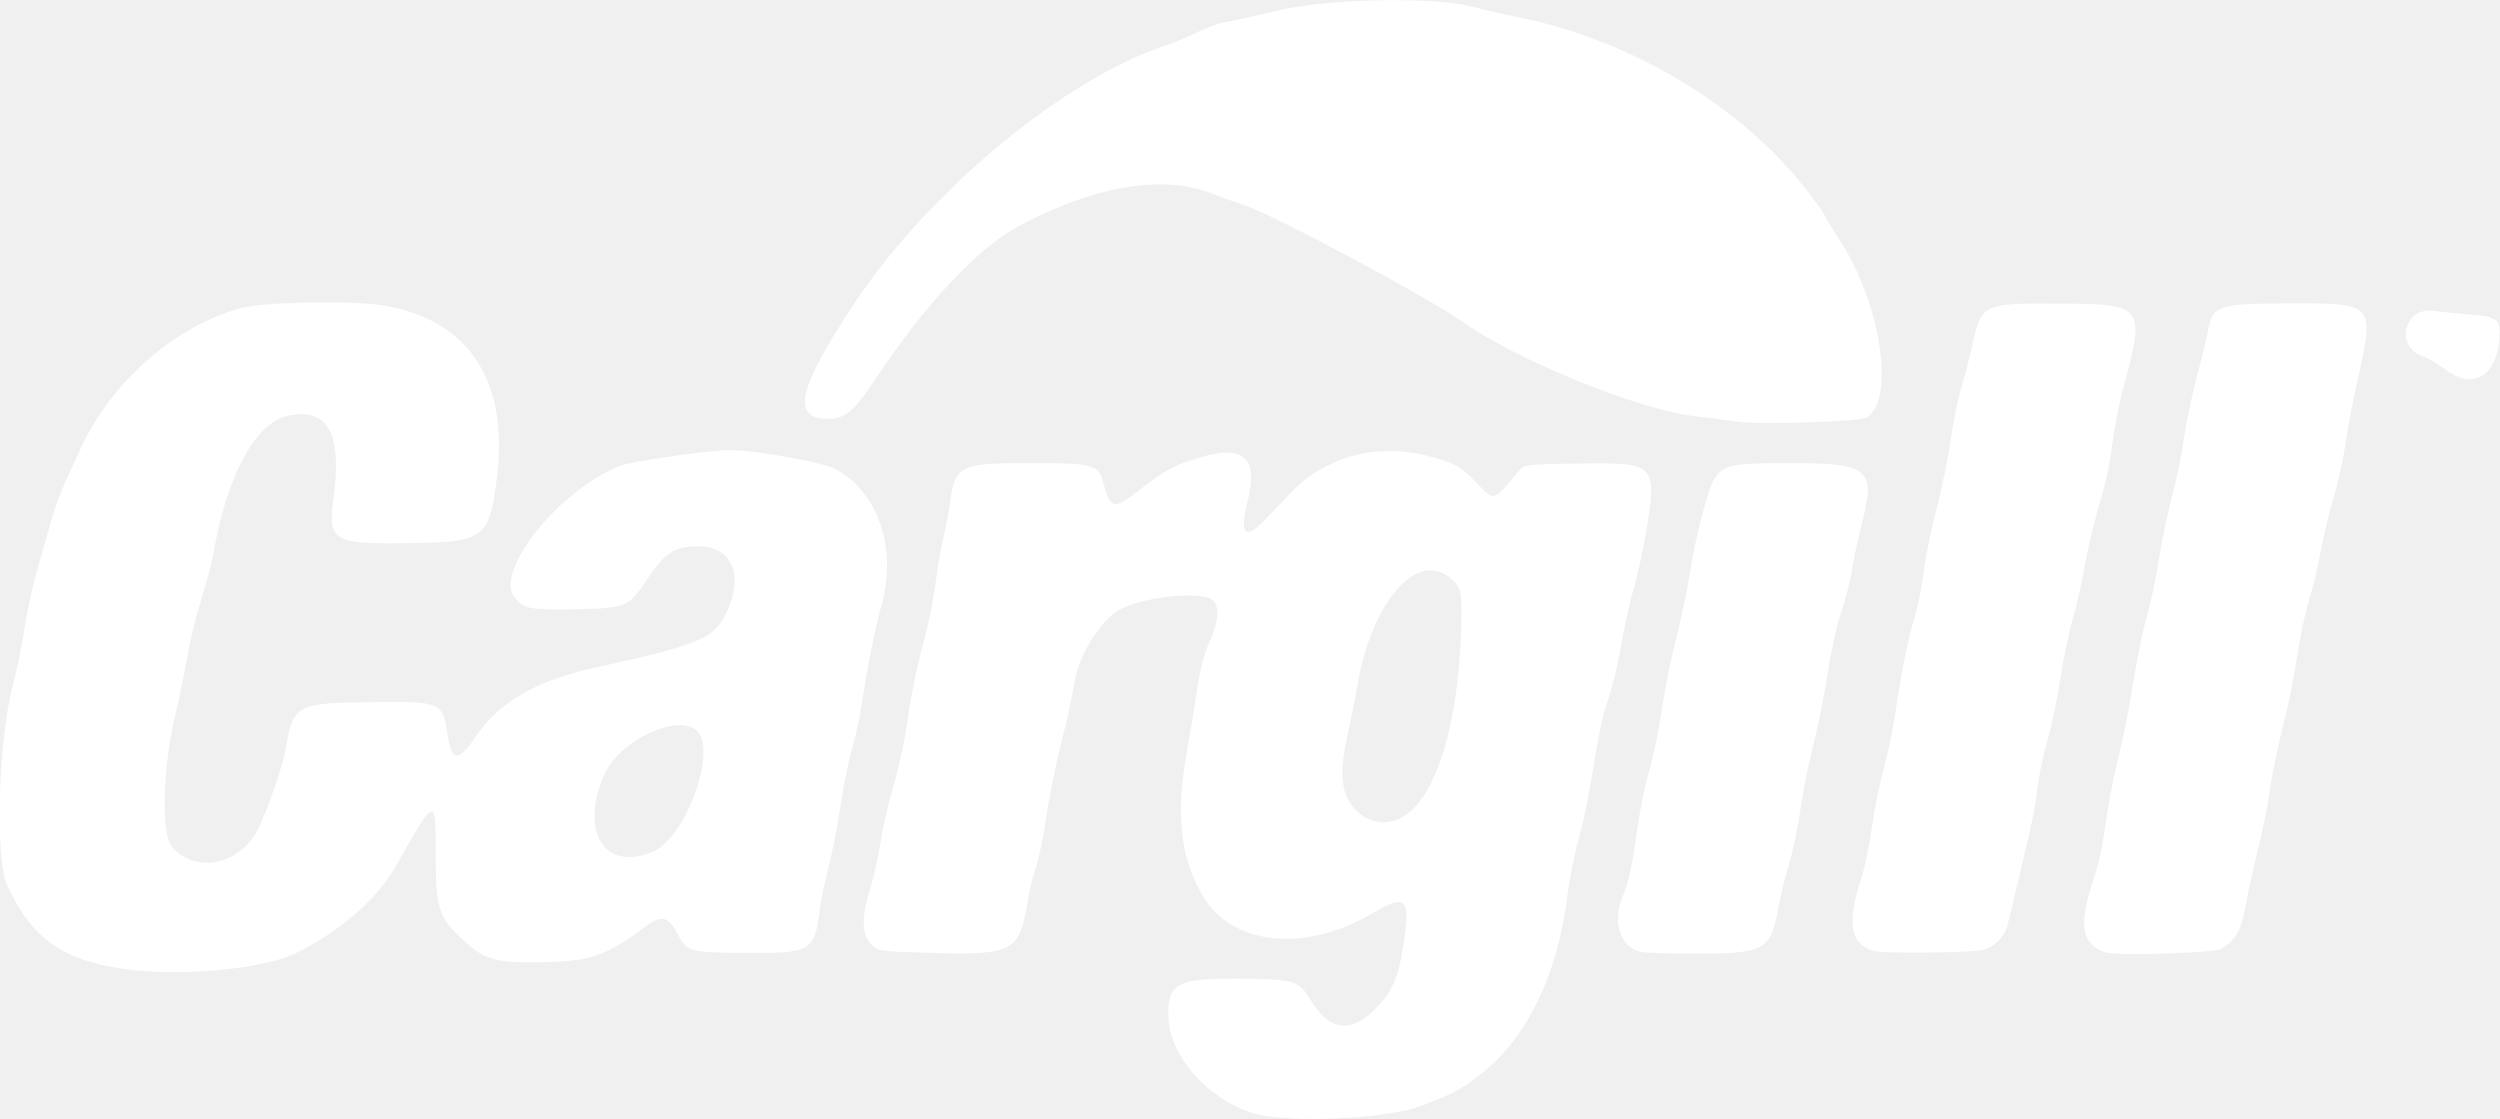
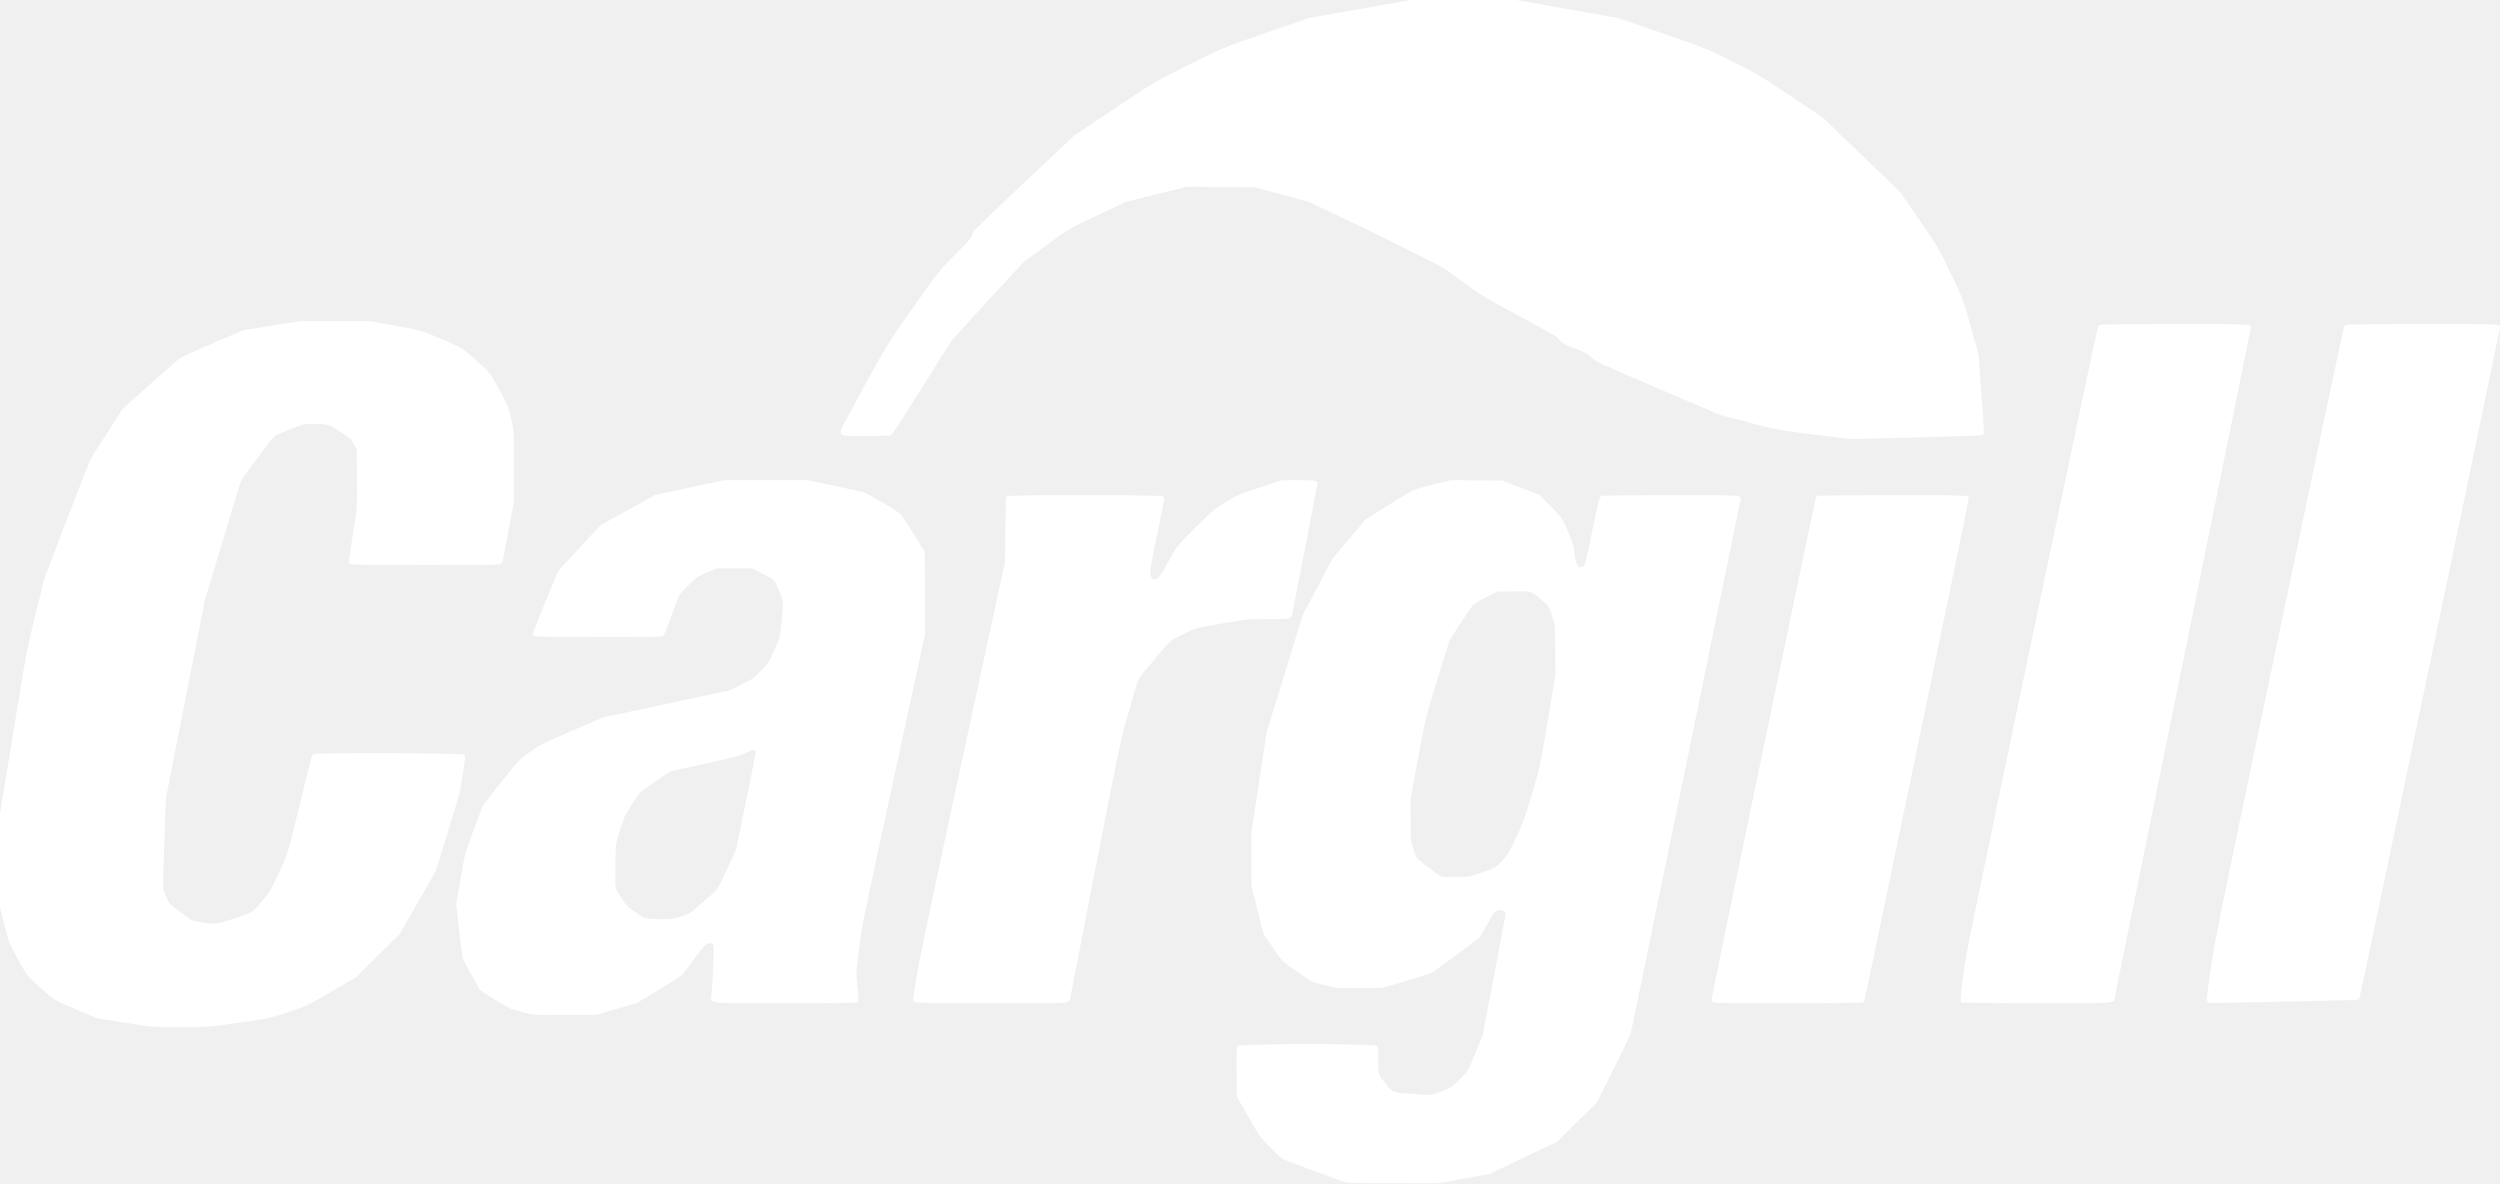
- <svg xmlns="http://www.w3.org/2000/svg" viewBox="0 0 961 430">
-   <path fill="#fff" fill-rule="evenodd" d="M486.1,428.9C467.9,425.8 450.1,408.0 449.2,391.9C448.4,377.9 452.1,375.9 478.2,376.2C497.8,376.5 499.3,377.0 503.5,384.0C511.2,396.8 519.7,397.6 529.9,386.5C535.7,380.2 537.8,374.9 539.7,361.7C542.2,345.1 540.3,343.6 527.5,351.1C501.6,366.4 473.6,363.5 462.3,344.3C453.9,330.0 452.0,313.7 455.9,291.0C457.6,281.4 459.6,269.0 460.4,263.5C461.4,257.0 463.0,251.1 464.9,246.8C468.5,239.0 468.9,233.1 466.2,230.7C462.3,227.1 440.4,229.2 431.0,234.0C423.4,237.9 414.7,251.5 413.0,262.3C412.4,266.3 410.8,274.0 409.4,279.5C406.0,292.9 403.3,306.0 401.6,317.8C400.8,323.1 399.2,330.4 398.0,333.9C396.9,337.4 395.5,343.2 395.0,346.8C391.9,365.7 389.3,367.2 358.7,366.3C337.5,365.7 337.5,365.7 334.8,362.9C331.2,359.3 331.1,352.6 334.5,341.6C335.8,337.3 337.7,329.0 338.6,323.1C339.5,317.3 341.8,307.6 343.6,301.5C345.5,295.2 347.9,284.2 349.0,275.9C350.1,267.8 352.6,255.7 354.5,248.9C356.5,242.1 358.7,231.1 359.6,224.5C360.4,217.9 361.8,209.8 362.7,206.5C363.5,203.2 364.6,197.5 365.1,193.8C367.0,178.9 368.7,178.0 396.0,178.0C420.1,178.0 422.3,178.6 424.0,185.2C427.0,196.1 427.8,196.3 438.6,187.9C447.9,180.7 451.2,178.9 460.4,176.1C478.3,170.6 483.9,175.6 479.4,193.5C476.4,205.6 478.7,207.7 486.3,199.8C489.0,196.9 493.6,192.1 496.4,189.2C509.1,175.9 528.5,170.4 547.3,174.9C558.7,177.6 561.4,179.1 567.6,185.6C574.4,192.8 574.1,192.8 583.0,182.0C585.8,178.5 585.8,178.5 606.2,178.2C636.9,177.7 637.2,178.0 632.5,206.0C631.5,211.8 629.5,221.0 627.9,226.5C626.3,232.0 624.2,241.9 623.1,248.5C622.0,255.1 619.7,264.3 618.1,269.0C616.3,274.1 614.1,284.2 612.6,294.5C611.1,303.9 608.6,316.2 607.0,322.0C605.3,327.7 603.2,338.1 602.4,345.0C598.7,374.4 587.2,398.5 570.2,412.1C562.3,418.5 559.5,420.0 546.6,425.0C534.7,429.6 502.8,431.6 486.1,428.9ZM47.7,372.5C24.0,369.1 12.0,360.5 2.8,340.4C-2.0,329.8 -0.7,285.0 4.9,263.6C6.5,257.5 8.6,247.4 9.5,241.2C10.4,234.9 12.7,224.4 14.7,217.7C16.6,211.0 19.0,202.6 20.0,199.0C21.0,195.4 23.2,189.5 24.9,185.8C26.6,182.0 29.3,176.1 30.9,172.7C42.6,146.9 67.2,125.3 92.7,118.4C101.6,116.1 133.8,115.4 146.5,117.3C179.9,122.5 195.7,146.0 191.0,183.6C188.1,207.0 186.2,208.4 157.1,208.8C127.9,209.2 126.0,208.1 128.2,191.5C131.6,166.4 126.0,156.4 110.4,159.9C98.0,162.7 87.1,183.2 82.0,212.9C81.4,216.4 79.3,224.2 77.4,230.3C75.5,236.3 73.0,246.5 71.9,252.9C70.8,259.3 68.4,270.6 66.7,278.0C62.7,295.7 62.1,319.9 65.6,324.7C73.9,336.1 91.8,333.0 99.1,318.9C102.8,311.5 108.8,294.3 109.9,287.5C112.8,270.7 113.8,270.2 144.0,269.9C169.5,269.6 170.3,270.0 172.0,282.2C173.5,292.8 176.2,293.1 182.9,283.1C191.9,269.9 206.0,261.7 227.7,256.9C266.6,248.4 273.7,245.7 278.2,237.5C286.5,222.2 282.1,210.0 268.3,210.0C259.2,210.0 255.5,212.5 248.4,223.2C241.6,233.4 240.5,233.8 221.0,234.2C203.5,234.5 201.4,234.1 197.8,229.6C189.7,219.7 215.4,187.8 238.6,179.0C242.9,177.3 273.3,173.0 280.3,173.0C289.5,173.0 315.3,177.5 320.4,180.0C337.0,188.0 345.0,210.3 339.0,232.0C336.4,241.5 333.6,255.4 331.5,269.2C330.6,275.1 328.8,283.6 327.5,288.2C326.1,292.7 324.1,302.7 323.0,310.4C321.8,318.2 319.8,328.6 318.4,333.7C317.1,338.8 315.5,346.4 315.0,350.6C313.1,365.6 311.4,366.6 286.3,366.3C264.5,366.1 264.2,366.0 260.3,358.7C256.6,351.9 254.3,351.5 247.1,356.9C233.3,367.2 227.1,369.4 210.4,369.8C190.4,370.3 186.5,369.3 177.6,360.9C168.5,352.4 167.5,349.2 167.5,328.0C167.5,305.8 167.5,305.8 152.0,333.2C145.0,345.6 130.2,358.4 113.5,366.5C101.0,372.6 68.7,375.5 47.7,372.5ZM630.3,365.8C622.9,363.9 619.8,354.3 623.5,345.3C626.0,339.4 627.8,331.2 629.4,318.5C630.3,311.9 632.3,302.0 633.9,296.5C635.5,291.0 637.8,280.0 638.9,272.1C640.1,264.3 642.6,251.9 644.5,244.6C646.4,237.4 648.5,227.0 649.4,221.5C651.4,207.5 656.7,187.2 659.2,183.7C662.8,178.6 665.9,178.0 688.0,178.0C718.6,178.0 721.2,180.2 715.6,201.6C714.3,206.6 712.7,214.1 712.0,218.4C711.4,222.6 709.5,230.0 707.9,234.8C706.2,239.6 703.8,250.6 702.4,259.5C701.1,268.3 698.6,280.4 697.0,286.5C695.4,292.5 693.2,303.6 692.1,311.0C691.0,318.5 689.0,328.1 687.6,332.5C686.3,336.9 684.4,344.3 683.6,349.0C680.6,365.2 678.6,366.4 653.2,366.6C642.4,366.6 632.1,366.3 630.3,365.8ZM721.1,365.7C711.7,363.8 709.8,355.7 714.9,339.5C716.6,334.5 718.6,325.0 719.5,318.4C720.4,311.9 722.4,301.8 724.0,296.0C725.6,290.2 727.6,280.6 728.5,274.5C730.8,258.8 733.5,245.3 735.9,237.5C737.1,233.8 738.7,225.8 739.5,219.6C740.3,213.5 742.6,202.5 744.5,195.2C746.4,187.9 748.9,176.0 749.9,168.7C751.0,161.4 752.8,152.4 754.0,148.7C755.2,145.0 756.9,138.1 758.0,133.4C761.6,116.7 762.1,116.5 791.3,116.7C824.7,116.9 824.9,117.2 815.6,151.5C814.3,156.4 812.7,165.0 812.0,170.5C811.4,175.9 809.8,184.0 808.5,188.5C805.0,200.5 802.3,211.7 801.0,219.5C800.4,223.3 798.6,231.2 797.0,237.0C795.3,242.8 793.1,253.6 792.0,261.0C790.9,268.4 788.6,279.2 787.0,284.9C785.3,290.6 783.5,299.4 783.0,304.4C782.1,312.1 780.0,321.6 771.8,355.2C770.6,360.5 765.9,364.8 760.7,365.4C753.5,366.3 725.4,366.5 721.1,365.7ZM809.5,366.1C800.6,363.4 799.0,356.3 803.9,340.8C807.5,329.3 807.5,329.4 809.9,313.2C811.1,305.8 813.1,295.7 814.4,290.7C815.8,285.6 818.3,273.2 819.9,263.0C821.6,252.8 824.0,240.9 825.4,236.4C826.7,231.9 828.8,222.3 829.9,214.9C831.1,207.5 833.4,196.5 835.0,190.4C836.7,184.3 838.7,174.4 839.5,168.4C840.4,162.4 842.6,151.9 844.4,145.0C846.3,138.1 848.1,130.7 848.5,128.5C850.4,117.2 851.6,116.8 879.9,116.6C912.5,116.5 912.7,116.7 906.7,144.1C904.6,153.1 902.3,165.3 901.5,171.3C900.6,177.2 898.6,186.4 896.9,191.7C895.3,197.0 893.1,206.3 892.0,212.3C890.9,218.3 888.9,226.8 887.4,231.3C886.0,235.8 884.0,245.6 882.9,253.0C881.8,260.4 879.4,272.3 877.5,279.5C875.7,286.6 873.4,297.6 872.5,303.9C871.6,310.2 869.6,320.5 867.9,326.8C866.3,333.1 864.3,342.1 863.5,346.7C861.5,358.0 859.5,361.6 853.5,364.8C850.4,366.4 814.0,367.5 809.5,366.1ZM251.5,327.1C263.8,321.5 275.6,288.6 268.0,281.0C261.0,274.0 238.3,284.4 232.5,297.4C222.3,319.7 232.6,335.7 251.5,327.1ZM540.8,313.0C552.4,304.6 560.3,278.3 561.6,244.1C562.2,227.1 561.8,225.4 556.7,221.6C544.0,212.2 527.5,231.7 521.9,262.7C520.8,269.1 519.0,278.2 517.9,282.9C515.3,294.7 515.4,302.4 518.3,307.5C523.3,316.3 533.0,318.7 540.8,313.0ZM667.0,162.0C664.0,161.5 657.1,160.6 651.7,160.0C631.0,157.9 583.6,138.7 563.0,124.2C549.1,114.4 491.6,83.6 478.9,79.1C474.3,77.5 467.8,75.2 464.5,73.9C445.7,67.1 419.3,71.9 391.1,87.2C375.7,95.5 355.3,117.4 336.8,145.3C328.2,158.3 324.9,161.0 318.2,161.0C304.0,161.0 306.7,149.3 328.5,116.5C357.2,73.3 409.3,30.2 448.1,17.5C451.1,16.5 456.4,14.3 460.0,12.5C463.6,10.7 468.5,8.9 471.0,8.5C473.5,8.2 482.2,6.2 490.5,4.2C509.8,-0.6 551.5,-1.4 566.5,2.7C570.9,3.9 578.3,5.6 583.0,6.5C625.3,14.8 667.0,39.2 692.4,70.5C696.4,75.5 700.5,81.0 701.4,82.8C702.3,84.6 705.1,89.2 707.6,93.0C723.0,116.8 728.5,153.5 717.7,160.4C715.0,162.2 675.6,163.4 667.0,162.0ZM939.9,142.0C937.0,139.8 933.1,137.5 931.3,136.9C920.5,133.4 924.1,117.9 935.3,119.5C938.2,119.9 944.5,120.5 949.3,120.9C960.1,121.6 961.4,122.8 960.7,130.6C959.3,145.1 950.4,149.9 939.9,142.0Z" />
+ <svg xmlns="http://www.w3.org/2000/svg" viewBox="0 0 3332 1577">
+   <path fill="#fff" fill-rule="evenodd" d="M1794.0,1576.0C1785.4,1573.3 1713.2,1546.6 1710.2,1545.1C1708.2,1544.0 1700.4,1536.9 1692.9,1529.3C1679.3,1515.5 1679.3,1515.5 1663.9,1488.5L1648.5,1461.5L1648.2,1428.8C1647.9,1397.0 1648.0,1396.0 1650.0,1394.0C1653.1,1390.9 1831.8,1390.8 1835.0,1394.0C1836.8,1395.8 1837.0,1397.3 1837.0,1412.9C1837.0,1433.0 1836.8,1432.3 1846.4,1443.9C1857.0,1456.6 1855.0,1455.8 1882.8,1458.0C1909.4,1460.1 1907.6,1460.3 1924.0,1453.4C1935.3,1448.7 1935.7,1448.4 1946.0,1438.1C1956.6,1427.5 1956.6,1427.5 1966.3,1403.8L1976.1,1380.0L1991.0,1301.3C1999.3,1257.9 2006.2,1221.3 2006.5,1219.7C2007.6,1213.5 1998.0,1210.4 1992.6,1215.2C1991.3,1216.5 1986.2,1224.6 1981.4,1233.2L1972.7,1249.0L1941.2,1272.6C1923.9,1285.5 1908.6,1296.6 1907.2,1297.1C1905.7,1297.7 1890.8,1302.3 1874.0,1307.3L1843.5,1316.5L1812.7,1316.8C1781.9,1317.1 1781.9,1317.1 1766.7,1313.4C1748.4,1309.0 1749.5,1309.5 1729.5,1295.6C1708.3,1280.9 1708.1,1280.7 1695.1,1261.1L1683.8,1244.2L1675.9,1212.6L1668.0,1180.9L1668.0,1144.7L1668.0,1108.5L1678.0,1042.5L1688.0,976.5L1712.0,898.6L1735.9,820.7L1756.0,782.6L1776.0,744.5L1798.0,718.5L1819.9,692.5L1848.2,674.7C1885.0,651.5 1883.4,652.3 1910.6,645.6L1933.7,639.9L1968.1,640.2L2002.5,640.5L2027.0,650.0L2051.5,659.4L2066.6,674.5C2081.6,689.5 2081.6,689.5 2089.3,707.0C2096.6,723.8 2097.0,725.1 2098.5,737.5C2100.6,754.0 2102.8,757.6 2109.3,755.1C2112.6,753.8 2112.5,754.2 2122.5,706.0C2130.5,667.5 2131.8,662.8 2134.5,660.8C2135.1,660.4 2176.3,660.0 2226.2,660.0C2326.9,660.0 2320.8,659.6 2319.7,666.4C2319.0,670.7 2176.3,1364.8 2174.3,1373.5C2173.1,1378.7 2167.2,1391.6 2150.5,1425.0L2128.2,1469.5L2101.8,1495.6L2075.5,1521.6L2030.0,1543.3L1984.5,1565.0L1950.5,1571.0L1916.5,1577.0L1856.5,1576.9C1823.5,1576.9 1795.4,1576.5 1794.0,1576.0ZM165.1,1362.9L128.7,1357.0L102.6,1345.9C72.4,1333.2 73.0,1333.5 52.0,1314.8C36.1,1300.7 36.1,1300.7 24.0,1278.4C11.8,1256.2 11.8,1256.2 5.9,1232.5L0.0,1208.9L0.0,1146.6L0.0,1084.3L18.0,974.4C36.0,864.5 36.0,864.5 47.6,817.5L59.3,770.5L89.2,692.5C105.7,649.6 120.0,613.0 121.1,611.1C122.2,609.3 132.3,593.5 143.5,576.1L164.0,544.4L199.7,512.5C219.3,494.9 237.4,479.1 239.9,477.3C242.4,475.6 262.5,466.5 284.5,457.1L324.5,440.0L362.4,434.0L400.3,428.0L446.4,428.0L492.5,428.0L526.4,434.0C560.2,440.0 560.2,440.0 586.4,451.0C616.6,463.8 616.0,463.5 637.0,482.2C652.9,496.3 652.9,496.3 664.9,518.4C676.9,540.4 676.9,540.5 681.0,556.9C685.0,573.4 685.0,573.4 685.0,620.9L685.0,668.5L677.5,707.9C673.4,729.5 670.0,747.5 670.0,747.9C670.0,748.3 669.1,749.6 668.0,750.8C665.9,753.0 665.9,753.0 567.0,753.0C460.1,753.0 465.0,753.2 465.0,748.0C465.0,746.9 467.5,730.3 470.5,711.1C476.1,676.1 476.1,676.1 475.8,637.8L475.5,599.5L471.5,592.1C467.8,585.0 467.1,584.3 457.5,578.1C437.6,565.2 437.1,565.0 419.8,565.0C404.7,565.0 404.7,565.0 387.1,572.0C377.4,575.8 368.1,579.8 366.4,580.9C363.5,582.7 324.6,634.5 321.4,640.9C320.6,642.5 309.4,679.0 296.5,722.0L273.0,800.2L247.0,932.3L221.0,1064.5L219.0,1124.2C216.9,1183.8 216.9,1183.8 219.4,1190.2C224.3,1203.4 225.1,1204.3 240.2,1215.6C256.6,1227.9 256.1,1227.6 270.0,1229.6C288.0,1232.1 288.3,1232.1 312.2,1224.1C336.9,1215.9 335.9,1216.5 348.5,1201.9C360.0,1188.6 360.3,1188.1 373.4,1159.4C384.0,1136.4 384.0,1136.4 399.0,1074.4C415.9,1004.7 415.5,1006.3 418.0,1005.0C421.5,1003.1 616.5,1003.7 618.4,1005.6C620.5,1007.7 620.5,1007.8 616.5,1033.9C613.0,1056.3 612.7,1057.4 597.0,1108.6L581.0,1160.5L556.9,1202.6L532.9,1244.7L503.7,1273.6L474.5,1302.5L442.0,1321.5C409.5,1340.5 409.5,1340.5 385.2,1348.7C360.8,1356.9 360.8,1356.9 318.7,1363.0C276.5,1369.0 276.5,1369.0 239.0,1368.9C201.5,1368.8 201.5,1368.8 165.1,1362.9ZM698.5,1349.4C690.8,1347.5 683.1,1345.5 681.5,1344.8C676.5,1342.9 642.6,1322.3 640.4,1319.8C638.2,1317.4 618.9,1282.6 617.0,1277.5C616.3,1275.8 614.1,1258.8 611.9,1239.6L608.0,1204.6L614.0,1170.4C620.0,1136.2 620.0,1136.2 631.6,1105.4C638.0,1088.4 643.5,1073.9 644.0,1073.0C644.4,1072.2 655.4,1058.2 668.4,1042.0C691.9,1012.5 691.9,1012.5 706.2,1002.3C720.5,992.0 720.5,992.0 762.5,974.0L804.5,956.0L888.5,938.1L972.5,920.1L988.5,912.1C1004.3,904.3 1004.6,904.1 1014.5,893.8C1024.6,883.5 1024.6,883.5 1032.2,866.0C1039.9,848.5 1039.9,848.5 1041.9,825.3C1044.1,799.8 1044.2,801.0 1038.0,786.6C1032.1,772.6 1032.3,772.8 1016.6,764.8L1002.5,757.5L979.0,757.5L955.5,757.5L942.5,763.0C929.5,768.4 929.5,768.5 918.1,779.5C904.7,792.5 905.3,791.4 894.5,821.7C888.9,837.5 885.3,846.1 883.9,847.2C881.9,848.9 876.3,849.0 797.8,849.0C739.0,849.0 713.3,848.7 711.8,847.9C710.3,847.1 709.9,846.2 710.3,844.1C711.0,840.5 742.7,763.3 744.5,760.6C745.3,759.5 758.2,745.4 773.1,729.3L800.3,700.1L836.4,680.1L872.5,660.0L918.5,650.0L964.5,640.0L1020.5,640.0L1076.6,640.0L1112.5,647.6C1132.3,651.8 1150.1,655.7 1152.0,656.4C1158.0,658.5 1197.3,681.9 1200.5,685.3C1202.2,687.1 1210.0,699.1 1218.0,712.0L1232.5,735.5L1232.8,790.0L1233.0,844.5L1191.0,1038.5C1149.0,1232.5 1149.0,1232.5 1144.9,1264.5C1140.9,1296.5 1140.9,1296.5 1142.5,1311.5C1144.5,1331.6 1144.5,1334.7 1142.1,1336.0C1140.8,1336.7 1109.0,1337.0 1046.1,1337.0C935.7,1337.0 947.6,1338.6 948.5,1323.7C950.6,1291.8 951.7,1261.3 950.9,1259.8C950.4,1258.8 948.8,1257.7 947.5,1257.4C942.2,1256.1 939.5,1258.6 925.9,1277.4C918.7,1287.3 911.3,1297.0 909.6,1298.8C907.9,1300.7 893.5,1310.0 877.5,1319.6L848.5,1336.9L822.0,1344.7L795.5,1352.5L754.0,1352.7C712.5,1352.9 712.5,1352.9 698.5,1349.4ZM1218.6,1335.4C1216.4,1333.3 1216.4,1333.7 1222.1,1299.2C1225.9,1276.4 1241.6,1201.7 1283.3,1008.5L1339.5,748.5L1340.0,705.7C1340.5,664.7 1340.6,662.8 1342.4,661.4C1345.5,659.2 1548.2,659.3 1550.4,661.6C1552.5,663.7 1553.2,659.6 1542.5,710.8C1532.4,759.1 1531.5,766.5 1535.0,770.0C1540.7,775.7 1544.3,772.2 1557.5,747.9C1568.2,728.3 1568.2,728.3 1592.8,703.8C1617.2,679.6 1617.7,679.2 1633.2,669.6C1648.9,659.9 1648.9,659.9 1678.7,649.9L1708.5,640.0L1730.7,640.0C1753.6,640.0 1756.0,640.4 1756.0,644.3C1756.0,645.0 1748.3,684.6 1739.0,732.4C1729.7,780.2 1722.0,819.6 1722.0,820.0C1722.0,820.3 1721.1,821.6 1720.0,822.8C1718.0,825.0 1717.4,825.0 1691.2,825.0C1664.5,825.0 1664.5,825.0 1629.0,831.0C1593.5,837.0 1593.5,837.0 1577.8,844.7C1565.8,850.5 1561.0,853.4 1557.7,856.9C1550.4,864.5 1519.1,901.9 1517.5,904.9C1516.7,906.5 1510.9,925.9 1504.5,948.1C1493.0,988.5 1493.0,988.5 1459.5,1159.9C1441.1,1254.2 1426.0,1331.7 1426.0,1332.0C1426.0,1332.3 1425.1,1333.6 1424.0,1334.8C1421.9,1337.0 1421.9,1337.0 1321.0,1337.0C1230.6,1337.0 1220.0,1336.8 1218.6,1335.4ZM2282.6,1335.4C2281.7,1334.6 2281.0,1333.4 2281.0,1332.8C2281.0,1329.4 2419.4,664.2 2420.3,663.0C2421.0,662.2 2421.9,661.2 2422.5,660.8C2423.1,660.4 2467.9,660.0 2522.2,660.0C2626.7,660.0 2624.0,659.9 2624.0,664.2C2624.0,667.6 2485.6,1332.8 2484.7,1334.0C2484.0,1334.8 2483.1,1335.8 2482.5,1336.2C2481.9,1336.6 2437.1,1337.0 2382.8,1337.0C2294.4,1337.0 2284.0,1336.8 2282.6,1335.4ZM2614.8,1335.9C2612.3,1334.5 2612.5,1331.9 2616.5,1300.2C2619.8,1274.0 2623.7,1254.7 2707.5,854.7C2755.7,624.7 2795.7,435.8 2796.3,435.0C2797.0,434.2 2797.9,433.2 2798.5,432.8C2799.1,432.4 2843.9,432.0 2898.2,432.0C3002.9,432.0 3000.0,431.9 3000.0,436.3C3000.0,436.9 2959.5,636.6 2909.9,880.0C2860.4,1123.4 2819.4,1324.8 2818.8,1327.7C2816.7,1338.0 2827.9,1337.0 2715.2,1337.0C2650.0,1336.9 2615.9,1336.6 2614.8,1335.9ZM2942.7,1335.5C2940.4,1333.2 2940.3,1334.1 2946.5,1290.9C2952.0,1252.9 2952.9,1248.2 3037.6,844.5C3084.6,620.1 3123.7,435.8 3124.3,435.0C3125.0,434.2 3125.9,433.2 3126.5,432.8C3127.1,432.4 3172.8,432.0 3228.2,432.0C3334.8,432.0 3332.0,431.9 3332.0,436.2C3332.0,439.4 3145.7,1328.5 3144.7,1330.1C3144.1,1331.1 3142.9,1332.2 3142.2,1332.5C3141.5,1332.8 3107.3,1333.6 3066.2,1334.5C3025.1,1335.3 2980.9,1336.2 2967.9,1336.5C2946.7,1337.1 2944.2,1337.0 2942.7,1335.5ZM905.7,1221.9C911.1,1220.2 917.1,1218.0 919.0,1217.0C922.6,1215.2 951.7,1190.0 955.7,1185.2C956.9,1183.8 963.1,1171.3 969.4,1157.5L981.0,1132.5L994.0,1069.3C1001.1,1034.6 1007.0,1004.8 1007.0,1003.1C1007.0,998.3 1005.0,998.4 994.2,1003.4C985.1,1007.6 980.6,1008.8 940.5,1017.6C916.5,1022.8 895.2,1027.7 893.3,1028.5C888.5,1030.5 856.1,1053.3 852.4,1057.3C848.5,1061.4 833.7,1085.2 831.6,1090.5C830.8,1092.7 827.9,1101.5 825.3,1110.0C820.5,1125.5 820.5,1125.5 820.2,1152.5C819.8,1185.0 819.6,1183.6 827.1,1195.2C835.0,1207.2 836.7,1209.0 847.3,1216.2C860.3,1225.0 860.1,1224.9 879.2,1225.0C895.3,1225.0 896.4,1224.9 905.7,1221.9ZM1971.8,1163.9C1991.8,1157.3 1993.1,1156.7 2001.6,1147.8C2008.1,1141.2 2009.7,1138.5 2018.9,1120.2C2029.3,1099.4 2033.6,1087.1 2050.5,1028.5C2051.9,1023.6 2057.6,992.5 2063.1,959.5L2073.1,899.5L2072.8,866.5C2072.5,833.5 2072.5,833.5 2069.2,822.5C2064.9,808.5 2064.6,808.0 2053.5,798.7C2039.8,787.3 2041.6,787.8 2016.8,788.2L1995.5,788.5L1980.5,796.1C1972.2,800.4 1964.5,804.9 1963.4,806.1C1960.3,809.5 1933.0,850.9 1931.8,854.0C1931.3,855.4 1923.9,879.0 1915.4,906.5C1900.0,956.5 1900.0,956.5 1890.0,1010.5L1880.0,1064.5L1880.0,1092.3C1880.0,1120.0 1880.0,1120.0 1883.5,1130.8C1885.4,1136.7 1887.7,1142.6 1888.6,1143.8C1890.4,1146.4 1917.1,1166.7 1920.4,1168.0C1921.6,1168.5 1930.1,1168.9 1939.3,1168.9C1956.2,1169.0 1956.2,1169.0 1971.8,1163.9ZM2415.0,578.9C2368.5,573.0 2368.5,573.0 2330.5,563.0L2292.5,553.0L2209.5,517.5C2126.5,481.9 2126.5,481.9 2121.5,476.6C2116.8,471.7 2115.4,470.9 2100.1,464.9C2086.3,459.5 2083.0,457.9 2079.8,454.5C2077.8,452.3 2075.2,449.7 2074.3,448.7C2073.3,447.7 2050.1,434.8 2022.8,420.1C1973.1,393.3 1973.1,393.3 1948.3,374.7C1923.5,356.2 1923.5,356.2 1878.5,333.8C1853.8,321.4 1813.5,301.8 1788.9,290.1L1744.4,269.0L1708.4,259.3L1672.5,249.6L1627.0,249.3L1581.5,248.9L1541.0,259.0L1500.5,269.1L1462.5,287.0C1424.5,305.0 1424.5,305.0 1394.5,327.0L1364.6,348.9L1318.2,399.2C1292.7,426.9 1270.6,451.1 1269.1,453.0C1267.6,454.9 1249.1,484.1 1228.1,517.8C1199.9,562.9 1189.1,579.4 1187.3,580.1C1186.0,580.6 1171.2,581.0 1154.4,581.0C1125.0,581.0 1123.9,580.9 1121.9,578.9C1120.3,577.3 1120.0,576.2 1120.5,573.7C1120.9,571.9 1135.2,545.1 1152.3,514.0C1183.4,457.5 1183.4,457.5 1217.3,409.5C1251.2,361.5 1251.2,361.5 1273.0,339.5C1288.7,323.7 1295.0,316.7 1295.5,314.5C1295.8,312.9 1296.7,310.3 1297.3,308.8C1298.0,307.3 1328.4,277.9 1365.0,243.4L1431.5,180.8L1485.2,144.9C1538.9,109.0 1538.9,109.0 1584.2,86.4C1629.5,63.7 1629.5,63.7 1686.9,43.9L1744.4,24.0L1812.4,12.0L1880.5,0.0L1950.5,0.0L2020.5,0.0L2088.6,12.0L2156.6,24.0L2215.6,44.4C2274.5,64.7 2274.5,64.7 2308.8,81.9C2343.1,99.1 2343.1,99.1 2386.3,127.9L2429.5,156.8L2481.3,206.7L2533.0,256.5L2558.7,294.0C2584.4,331.5 2584.4,331.5 2600.6,365.8C2616.9,400.0 2616.9,400.0 2626.9,436.3L2637.0,472.6L2640.4,519.5C2645.0,580.9 2644.9,578.4 2642.0,580.0C2640.4,580.9 2481.4,585.3 2465.5,584.9C2463.3,584.8 2440.6,582.1 2415.0,578.9Z" />
</svg>
